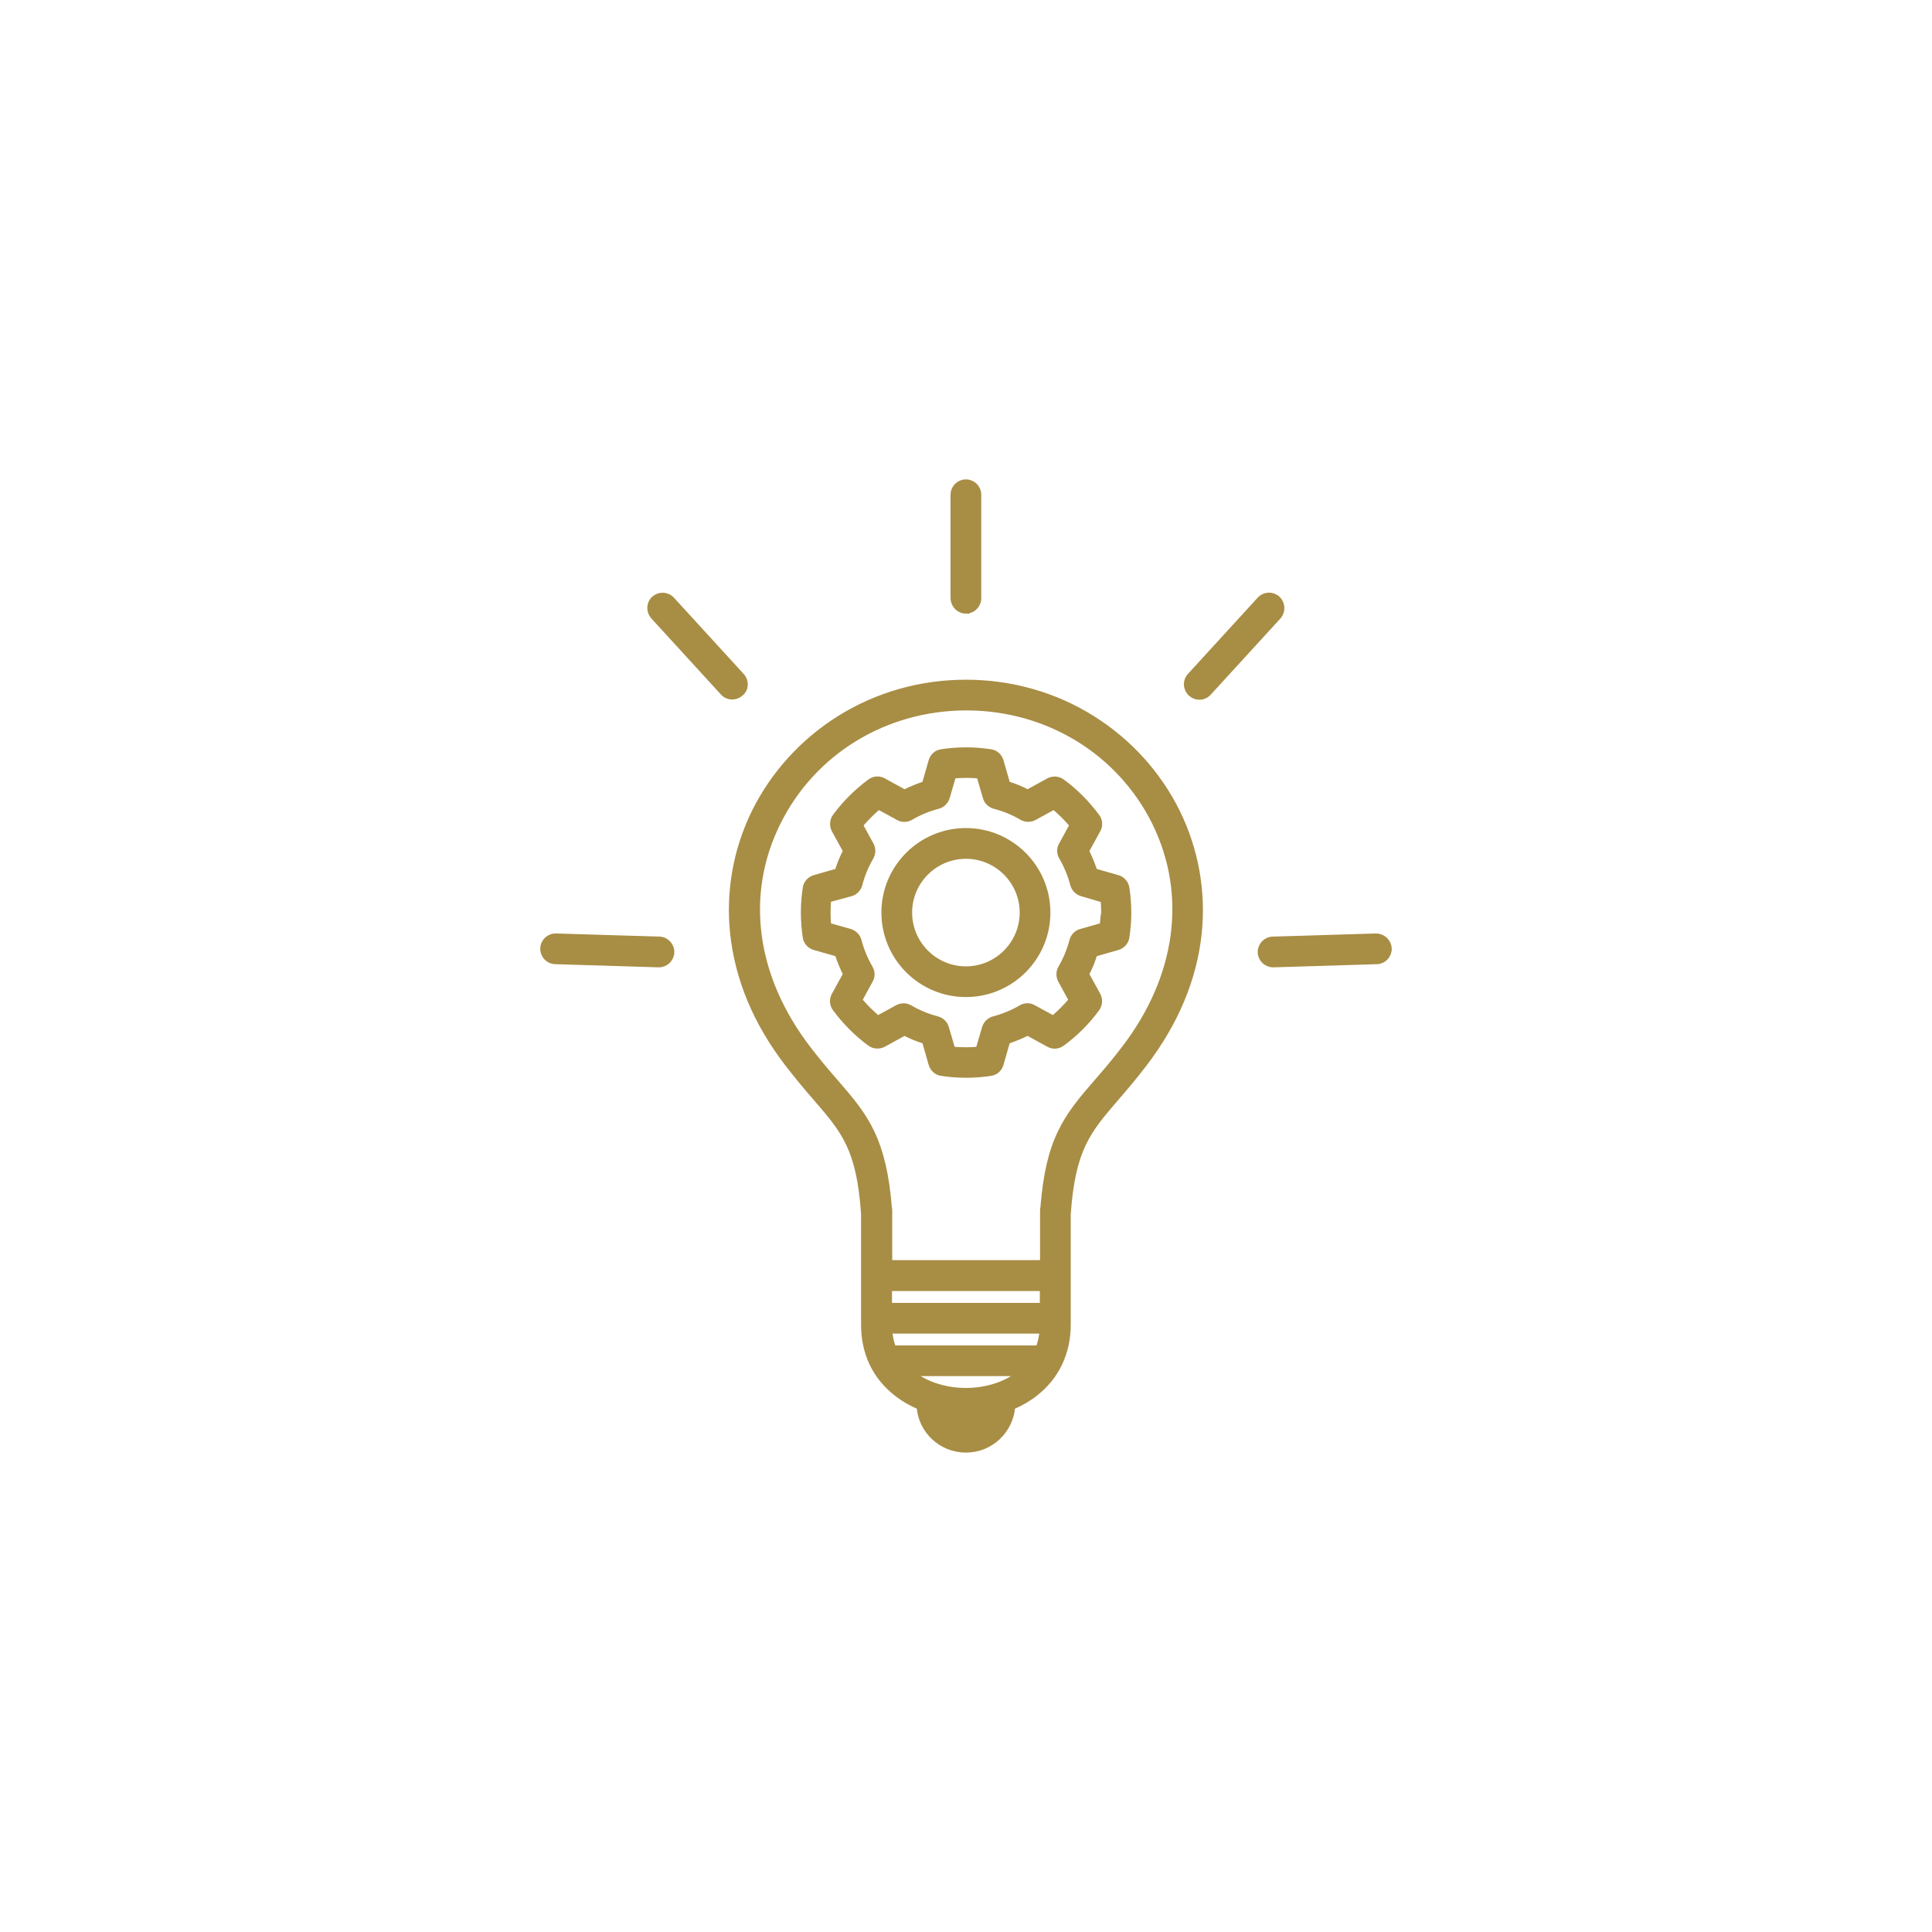
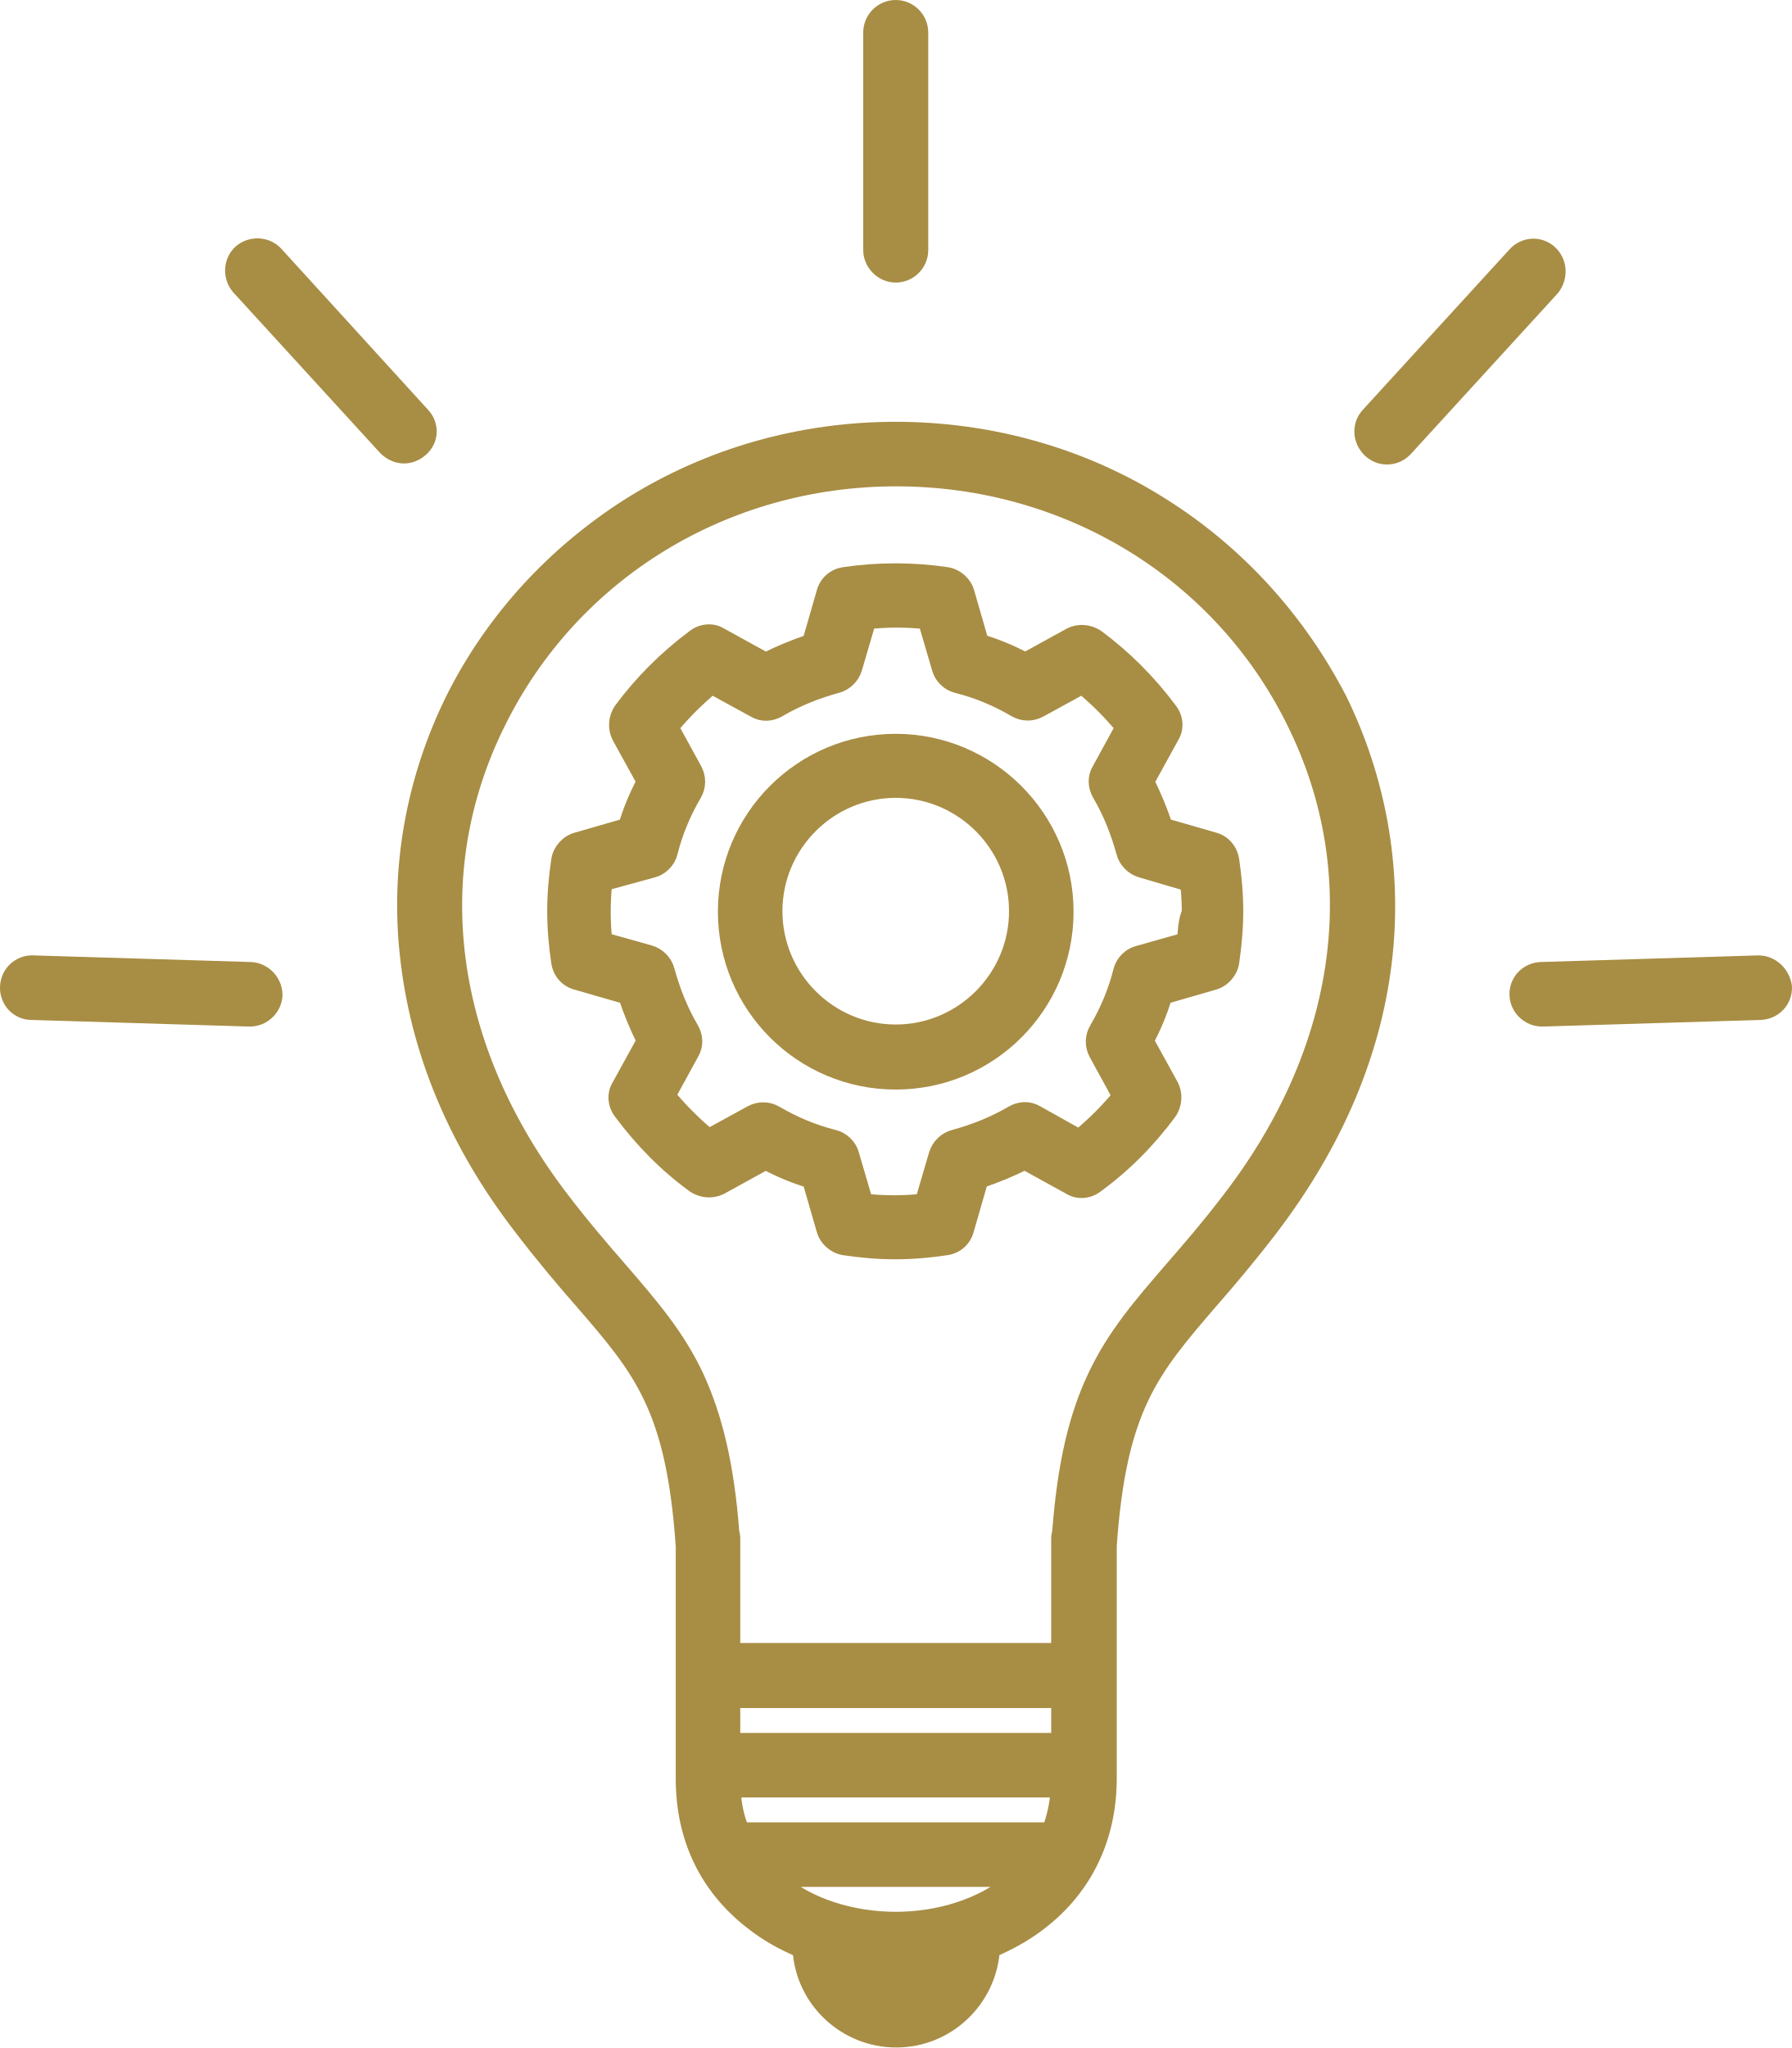
- <svg xmlns="http://www.w3.org/2000/svg" id="Calque_1" viewBox="0 0 800 800">
-   <path d="m273.02,389.33l-42.78-1.3c-2.69-.09-4.95,2-5.03,4.69s2,4.95,4.69,5.03l42.78,1.3h.17c2.6,0,4.77-2.08,4.86-4.69.09-2.69-2-4.95-4.69-5.03h0Z" fill="#a88d44" stroke="#a88d44" stroke-miterlimit="10" stroke-width="3" />
-   <path d="m569.76,388.03l-42.78,1.3c-2.69.09-4.77,2.34-4.69,5.03.09,2.6,2.26,4.69,4.86,4.69h.17l42.78-1.3c2.69-.09,4.77-2.34,4.69-5.03-.17-2.6-2.34-4.69-5.03-4.69h0Z" fill="#a88d44" stroke="#a88d44" stroke-miterlimit="10" stroke-width="3" />
-   <path d="m452.28,297.87c-15.53-9.8-33.67-14.92-52.32-14.92s-36.7,5.12-52.32,14.92c-15.01,9.46-27.07,22.73-34.88,38.44-7.64,15.53-10.76,32.8-8.94,50.07,2,18.83,9.54,36.96,22.56,53.88,4.34,5.64,8.24,10.24,11.71,14.23,11.71,13.54,18.13,21,19.96,48.24v45.81c0,11.63,4.6,21.34,13.45,28.2,2.86,2.26,6.07,4.08,9.54,5.55.61,9.89,8.85,17.7,18.92,17.7s18.22-7.81,18.92-17.7c3.47-1.48,6.68-3.3,9.54-5.55,8.76-6.85,13.45-16.66,13.45-28.2v-45.81c1.91-27.16,8.33-34.62,19.96-48.16,3.47-3.99,7.38-8.59,11.71-14.23,12.93-16.92,20.56-35.05,22.56-53.88,1.82-17.18-1.3-34.53-8.94-50.07-7.81-15.79-19.87-29.07-34.88-38.52Zm-52.32,278.35c-8.33,0-17.09-2.52-23.34-7.9h46.59c-6.16,5.38-14.92,7.9-23.25,7.9h0Zm-30.28-17.61c-.95-2.34-1.56-5.03-1.74-7.9h64.03c-.17,2.86-.78,5.55-1.74,7.9h-60.56Zm62.39-17.61h-64.21v-7.9h64.21v7.9Zm-32.1,49.28c-3.56,0-6.68-2-8.16-4.95,2.69.43,5.38.61,8.16.61s5.55-.26,8.16-.61c-1.48,2.95-4.6,4.95-8.16,4.95Zm65.86-155.92c-4.16,5.47-7.98,9.89-11.37,13.8-6.33,7.29-11.28,13.1-15.1,21.08-3.82,7.98-5.99,17.53-7.03,30.63-.09.43-.17.87-.17,1.3v22.13h-64.21v-22.13c0-.43-.09-.87-.17-1.3-1.04-13.1-3.3-22.65-7.03-30.63-3.82-7.98-8.76-13.8-15.1-21.08-3.38-3.9-7.2-8.33-11.37-13.8-22.73-29.67-27.33-63.86-12.58-93.71,14.58-29.59,44.69-47.98,78.44-47.98s63.86,18.39,78.44,47.98c14.58,29.85,9.98,64.03-12.75,93.71h0Z" fill="#a88d44" stroke="#a88d44" stroke-miterlimit="10" stroke-width="3" />
-   <path d="m399.96,252.58c2.69,0,4.86-2.17,4.86-4.86v-42.86c0-2.69-2.17-4.86-4.86-4.86s-4.86,2.17-4.86,4.86v42.78c0,2.69,2.17,4.95,4.86,4.95Z" fill="#a88d44" stroke="#a88d44" stroke-miterlimit="10" stroke-width="3" />
-   <path d="m306.85,280.09l-28.89-31.58c-1.82-2-4.86-2.08-6.85-.35-2,1.82-2.08,4.86-.35,6.85l28.89,31.58c.95,1.04,2.26,1.56,3.56,1.56,1.13,0,2.34-.43,3.3-1.3,2.08-1.74,2.17-4.77.35-6.77h0Z" fill="#a88d44" stroke="#a88d44" stroke-miterlimit="10" stroke-width="3" />
-   <path d="m528.72,248.16c-2-1.82-5.03-1.65-6.85.35l-28.89,31.58c-1.82,2-1.65,5.03.35,6.85.95.87,2.08,1.3,3.3,1.3,1.3,0,2.6-.52,3.56-1.56l28.89-31.58c1.82-2.08,1.65-5.12-.35-6.94h0Z" fill="#a88d44" stroke="#a88d44" stroke-miterlimit="10" stroke-width="3" />
-   <path d="m462.69,363.82l-9.72-2.78c-.95-2.95-2.17-5.9-3.56-8.68l4.86-8.85c.95-1.65.78-3.73-.35-5.21-4.08-5.47-8.85-10.33-14.32-14.32-1.56-1.13-3.56-1.21-5.21-.35l-8.85,4.86c-2.78-1.48-5.73-2.69-8.68-3.56l-2.78-9.72c-.52-1.82-2.08-3.21-3.9-3.47-6.68-1.04-13.62-1.04-20.3,0-1.91.26-3.38,1.65-3.9,3.47l-2.78,9.72c-2.95.95-5.9,2.17-8.68,3.56l-8.85-4.86c-1.65-.95-3.73-.78-5.21.35-5.47,4.08-10.33,8.85-14.32,14.32-1.13,1.56-1.21,3.56-.35,5.21l4.86,8.85c-1.48,2.78-2.69,5.73-3.56,8.68l-9.72,2.78c-1.82.52-3.21,2.08-3.47,3.9-.52,3.3-.78,6.77-.78,10.15s.26,6.77.78,10.15c.26,1.91,1.65,3.38,3.47,3.9l9.72,2.78c.95,2.95,2.17,5.9,3.56,8.68l-4.86,8.85c-.95,1.65-.78,3.73.35,5.21,4.08,5.47,8.85,10.33,14.32,14.32,1.56,1.13,3.56,1.21,5.21.35l8.85-4.86c2.78,1.48,5.73,2.69,8.68,3.56l2.78,9.72c.52,1.82,2.08,3.21,3.9,3.47,3.3.52,6.77.78,10.15.78s6.77-.26,10.15-.78c1.91-.26,3.38-1.65,3.9-3.47l2.78-9.72c2.95-.95,5.9-2.17,8.68-3.56l8.85,4.86c1.65.95,3.73.78,5.21-.35,5.47-3.99,10.33-8.85,14.32-14.32,1.13-1.56,1.21-3.56.35-5.21l-4.86-8.85c1.48-2.78,2.69-5.73,3.56-8.68l9.72-2.78c1.82-.52,3.21-2.08,3.47-3.9.52-3.38.78-6.77.78-10.15s-.26-6.77-.78-10.15c-.35-1.91-1.65-3.38-3.47-3.9h0Zm-5.81,19.7l-9.2,2.6c-1.65.43-2.95,1.82-3.38,3.47-1.04,3.99-2.6,7.81-4.69,11.37-.87,1.48-.87,3.3-.09,4.77l4.6,8.42c-2.43,2.86-5.03,5.55-7.98,7.98l-8.42-4.6c-1.48-.87-3.3-.78-4.77.09-3.56,2.08-7.38,3.64-11.37,4.69-1.65.43-2.95,1.74-3.47,3.38l-2.69,9.2c-3.73.35-7.55.35-11.28,0l-2.69-9.2c-.43-1.65-1.82-2.95-3.47-3.38-3.99-1.04-7.81-2.6-11.37-4.69-1.48-.87-3.3-.87-4.77-.09l-8.42,4.6c-2.86-2.43-5.55-5.03-7.98-7.98l4.6-8.42c.87-1.48.78-3.3-.09-4.77-2.08-3.56-3.64-7.38-4.69-11.37-.43-1.65-1.74-2.95-3.38-3.47l-9.2-2.6c-.17-1.82-.26-3.73-.26-5.64s.09-3.73.26-5.64l9.54-2.6c1.65-.43,2.95-1.82,3.38-3.47,1.04-3.99,2.6-7.81,4.69-11.37.87-1.48.87-3.3.09-4.77l-4.6-8.42c2.43-2.86,5.03-5.55,7.98-7.98l8.42,4.6c1.48.87,3.3.78,4.77-.09,3.56-2.08,7.38-3.64,11.37-4.69,1.65-.43,2.95-1.74,3.47-3.38l2.69-9.2c3.73-.35,7.55-.35,11.28,0l2.69,9.2c.43,1.65,1.82,2.95,3.47,3.38,3.99,1.04,7.81,2.6,11.37,4.69,1.48.87,3.3.87,4.77.09l8.42-4.6c2.86,2.43,5.55,5.03,7.98,7.98l-4.6,8.42c-.87,1.48-.78,3.3.09,4.77,2.08,3.56,3.64,7.38,4.69,11.37.43,1.65,1.74,2.95,3.38,3.47l9.2,2.69c.17,1.91.26,3.73.26,5.64-.35,1.74-.43,3.64-.61,5.55h0Z" fill="#a88d44" stroke="#a88d44" stroke-miterlimit="10" stroke-width="3" />
-   <path d="m399.96,344.38c-18.48,0-33.49,15.01-33.49,33.49s15.01,33.49,33.49,33.49,33.49-15.01,33.49-33.49-15.01-33.49-33.49-33.49Zm0,57.27c-13.1,0-23.77-10.67-23.77-23.77s10.67-23.77,23.77-23.77,23.77,10.67,23.77,23.77-10.67,23.77-23.77,23.77Z" fill="#a88d44" stroke="#a88d44" stroke-miterlimit="10" stroke-width="3" />
-   <rect x="392.41" y="583.6" width="13.8" height="6.68" fill="#a88d44" stroke="#a88d44" stroke-miterlimit="10" stroke-width="3" />
+ <svg xmlns="http://www.w3.org/2000/svg" version="1.1" id="Calque_1" x="0px" y="0px" viewBox="0 0 352.6 403" style="enable-background:new 0 0 352.6 403;" xml:space="preserve">
+   <style type="text/css">
+ 	.st0{fill:#A88D44;stroke:#A88D44;stroke-width:3;stroke-miterlimit:10;}
+ </style>
+   <g>
+     <path class="st0" d="M49.3,190.8l-42.8-1.3c-2.7-0.1-4.9,2-5,4.7s2,5,4.7,5l42.8,1.3h0.2c2.6,0,4.8-2.1,4.9-4.7   C54.1,193.2,52,190.9,49.3,190.8L49.3,190.8z" />
+     <path class="st0" d="M346.1,189.5l-42.8,1.3c-2.7,0.1-4.8,2.3-4.7,5c0.1,2.6,2.3,4.7,4.9,4.7h0.2l42.8-1.3c2.7-0.1,4.8-2.3,4.7-5   C350.9,191.6,348.7,189.5,346.1,189.5L346.1,189.5L346.1,189.5z" />
+     <path class="st0" d="M228.6,99.4c-15.5-9.8-33.7-14.9-52.3-14.9s-36.7,5.1-52.3,14.9c-15,9.5-27.1,22.7-34.9,38.4   c-7.6,15.5-10.8,32.8-8.9,50.1c2,18.8,9.5,37,22.6,53.9c4.3,5.6,8.2,10.2,11.7,14.2c11.7,13.5,18.1,21,20,48.2V350   c0,11.6,4.6,21.3,13.5,28.2c2.9,2.3,6.1,4.1,9.5,5.5c0.6,9.9,8.9,17.7,18.9,17.7s18.2-7.8,18.9-17.7c3.5-1.5,6.7-3.3,9.5-5.5   c8.8-6.8,13.5-16.7,13.5-28.2v-45.8c1.9-27.2,8.3-34.6,20-48.2c3.5-4,7.4-8.6,11.7-14.2c12.9-16.9,20.6-35,22.6-53.9   c1.8-17.2-1.3-34.5-8.9-50.1C255.6,122.1,243.6,108.8,228.6,99.4L228.6,99.4z M176.3,377.7c-8.3,0-17.1-2.5-23.3-7.9h46.6   C193.3,375.2,184.6,377.7,176.3,377.7L176.3,377.7z M146,360.1c-1-2.3-1.6-5-1.7-7.9h64c-0.2,2.9-0.8,5.5-1.7,7.9H146L146,360.1z    M208.4,342.5h-64.2v-7.9h64.2V342.5z M176.3,391.8c-3.6,0-6.7-2-8.2-5c2.7,0.4,5.4,0.6,8.2,0.6s5.5-0.3,8.2-0.6   C182.9,389.8,179.8,391.8,176.3,391.8z M242.1,235.9c-4.2,5.5-8,9.9-11.4,13.8c-6.3,7.3-11.3,13.1-15.1,21.1c-3.8,8-6,17.5-7,30.6   c-0.1,0.4-0.2,0.9-0.2,1.3v22.1h-64.2v-22.1c0-0.4-0.1-0.9-0.2-1.3c-1-13.1-3.3-22.6-7-30.6c-3.8-8-8.8-13.8-15.1-21.1   c-3.4-3.9-7.2-8.3-11.4-13.8C87.8,206.2,83.2,172,98,142.2c14.6-29.6,44.7-48,78.4-48s63.9,18.4,78.4,48   C269.5,172,264.9,206.2,242.1,235.9L242.1,235.9L242.1,235.9z" />
+     <path class="st0" d="M176.3,54.1c2.7,0,4.9-2.2,4.9-4.9V6.4c0-2.7-2.2-4.9-4.9-4.9s-4.9,2.2-4.9,4.9v42.8   C171.4,51.8,173.6,54.1,176.3,54.1L176.3,54.1z" />
+     <path class="st0" d="M83.1,81.6L54.3,50c-1.8-2-4.9-2.1-6.9-0.4c-2,1.8-2.1,4.9-0.4,6.9l28.9,31.6c1,1,2.3,1.6,3.6,1.6   c1.1,0,2.3-0.4,3.3-1.3C84.9,86.6,85,83.6,83.1,81.6L83.1,81.6L83.1,81.6z" />
+     <path class="st0" d="M305,49.7c-2-1.8-5-1.6-6.8,0.4l-28.9,31.6c-1.8,2-1.6,5,0.4,6.9c1,0.9,2.1,1.3,3.3,1.3c1.3,0,2.6-0.5,3.6-1.6   l28.9-31.6C307.2,54.5,307,51.5,305,49.7L305,49.7L305,49.7z" />
+     <path class="st0" d="M239,165.3l-9.7-2.8c-1-3-2.2-5.9-3.6-8.7l4.9-8.9c1-1.6,0.8-3.7-0.4-5.2c-4.1-5.5-8.9-10.3-14.3-14.3   c-1.6-1.1-3.6-1.2-5.2-0.4l-8.9,4.9c-2.8-1.5-5.7-2.7-8.7-3.6l-2.8-9.7c-0.5-1.8-2.1-3.2-3.9-3.5c-6.7-1-13.6-1-20.3,0   c-1.9,0.3-3.4,1.6-3.9,3.5l-2.8,9.7c-3,1-5.9,2.2-8.7,3.6l-8.9-4.9c-1.6-1-3.7-0.8-5.2,0.4c-5.5,4.1-10.3,8.9-14.3,14.3   c-1.1,1.6-1.2,3.6-0.4,5.2l4.9,8.9c-1.5,2.8-2.7,5.7-3.6,8.7l-9.7,2.8c-1.8,0.5-3.2,2.1-3.5,3.9c-0.5,3.3-0.8,6.8-0.8,10.1   s0.3,6.8,0.8,10.1c0.3,1.9,1.6,3.4,3.5,3.9l9.7,2.8c1,3,2.2,5.9,3.6,8.7l-4.9,8.9c-1,1.6-0.8,3.7,0.4,5.2   c4.1,5.5,8.8,10.3,14.3,14.3c1.6,1.1,3.6,1.2,5.2,0.4l8.9-4.9c2.8,1.5,5.7,2.7,8.7,3.6l2.8,9.7c0.5,1.8,2.1,3.2,3.9,3.5   c3.3,0.5,6.8,0.8,10.1,0.8s6.8-0.3,10.1-0.8c1.9-0.3,3.4-1.6,3.9-3.5l2.8-9.7c3-1,5.9-2.2,8.7-3.6l8.9,4.9c1.6,1,3.7,0.8,5.2-0.4   c5.5-4,10.3-8.9,14.3-14.3c1.1-1.6,1.2-3.6,0.4-5.2l-4.9-8.9c1.5-2.8,2.7-5.7,3.6-8.7l9.7-2.8c1.8-0.5,3.2-2.1,3.5-3.9   c0.5-3.4,0.8-6.8,0.8-10.1s-0.3-6.8-0.8-10.1C242.1,167.3,240.8,165.8,239,165.3L239,165.3z M233.2,185l-9.2,2.6   c-1.6,0.4-3,1.8-3.4,3.5c-1,4-2.6,7.8-4.7,11.4c-0.9,1.5-0.9,3.3-0.1,4.8l4.6,8.4c-2.4,2.9-5,5.5-8,8L204,219   c-1.5-0.9-3.3-0.8-4.8,0.1c-3.6,2.1-7.4,3.6-11.4,4.7c-1.6,0.4-3,1.7-3.5,3.4l-2.7,9.2c-3.7,0.4-7.5,0.4-11.3,0l-2.7-9.2   c-0.4-1.6-1.8-3-3.5-3.4c-4-1-7.8-2.6-11.4-4.7c-1.5-0.9-3.3-0.9-4.8-0.1l-8.4,4.6c-2.9-2.4-5.5-5-8-8l4.6-8.4   c0.9-1.5,0.8-3.3-0.1-4.8c-2.1-3.6-3.6-7.4-4.7-11.4c-0.4-1.6-1.7-3-3.4-3.5L119,185c-0.2-1.8-0.3-3.7-0.3-5.6s0.1-3.7,0.3-5.6   l9.5-2.6c1.6-0.4,3-1.8,3.4-3.5c1-4,2.6-7.8,4.7-11.4c0.9-1.5,0.9-3.3,0.1-4.8l-4.6-8.4c2.4-2.9,5-5.5,8-8l8.4,4.6   c1.5,0.9,3.3,0.8,4.8-0.1c3.6-2.1,7.4-3.6,11.4-4.7c1.6-0.4,3-1.7,3.5-3.4l2.7-9.2c3.7-0.4,7.5-0.4,11.3,0l2.7,9.2   c0.4,1.6,1.8,3,3.5,3.4c4,1,7.8,2.6,11.4,4.7c1.5,0.9,3.3,0.9,4.8,0.1l8.4-4.6c2.9,2.4,5.5,5,8,8l-4.6,8.4   c-0.9,1.5-0.8,3.3,0.1,4.8c2.1,3.6,3.6,7.4,4.7,11.4c0.4,1.6,1.7,3,3.4,3.5l9.2,2.7c0.2,1.9,0.3,3.7,0.3,5.6   C233.4,181.2,233.3,183.1,233.2,185L233.2,185L233.2,185z" />
+     <path class="st0" d="M176.3,145.9c-18.5,0-33.5,15-33.5,33.5s15,33.5,33.5,33.5s33.5-15,33.5-33.5S194.7,145.9,176.3,145.9z    M176.3,203.1c-13.1,0-23.8-10.7-23.8-23.8s10.7-23.8,23.8-23.8s23.8,10.7,23.8,23.8S189.4,203.1,176.3,203.1z" />
+     <rect x="168.7" y="385.1" class="st0" width="13.8" height="6.7" />
+   </g>
</svg>
